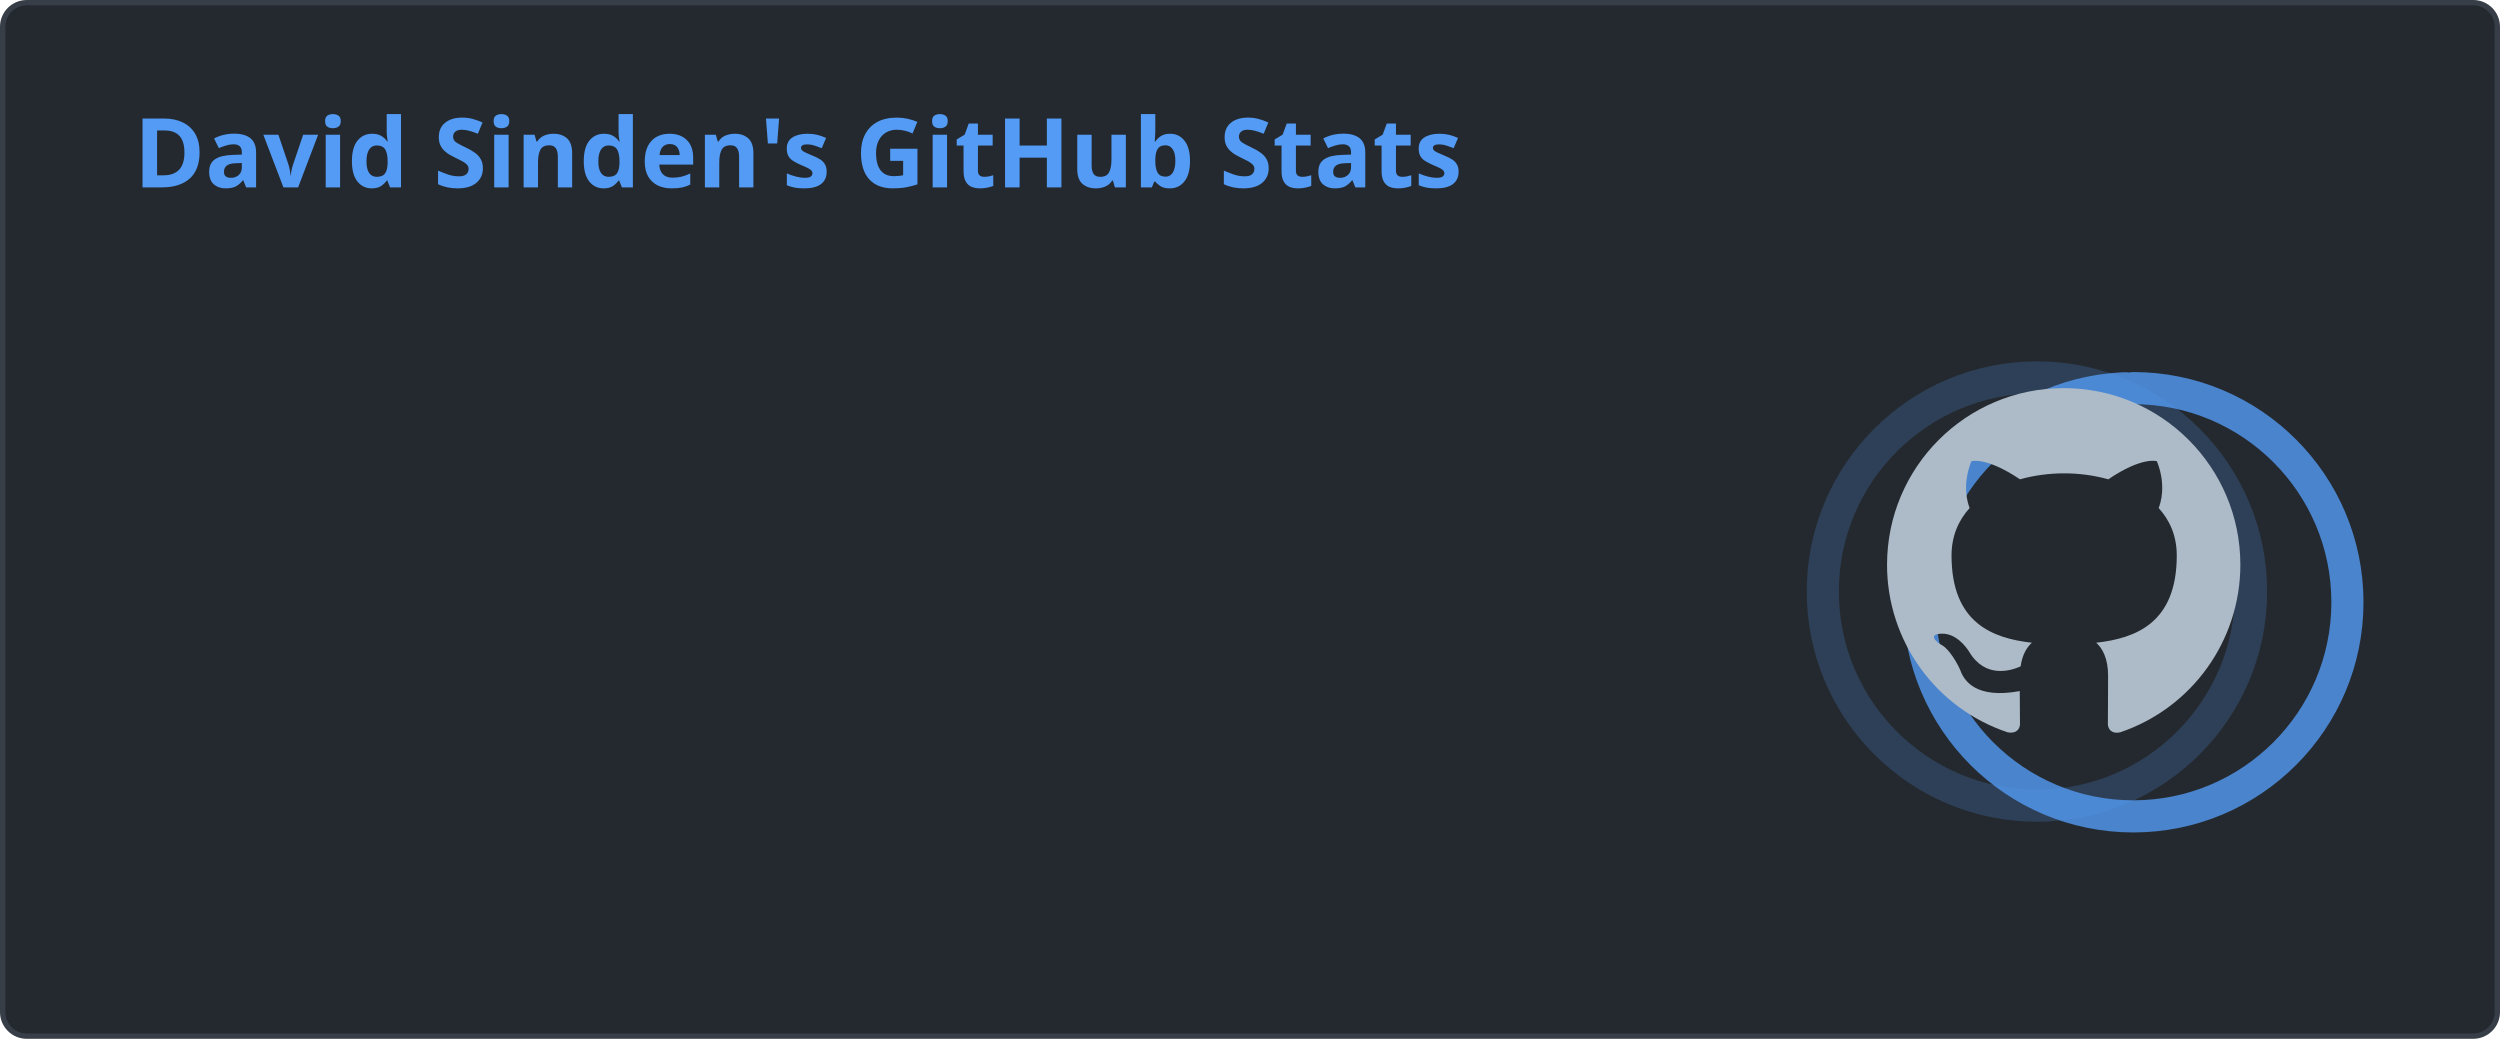
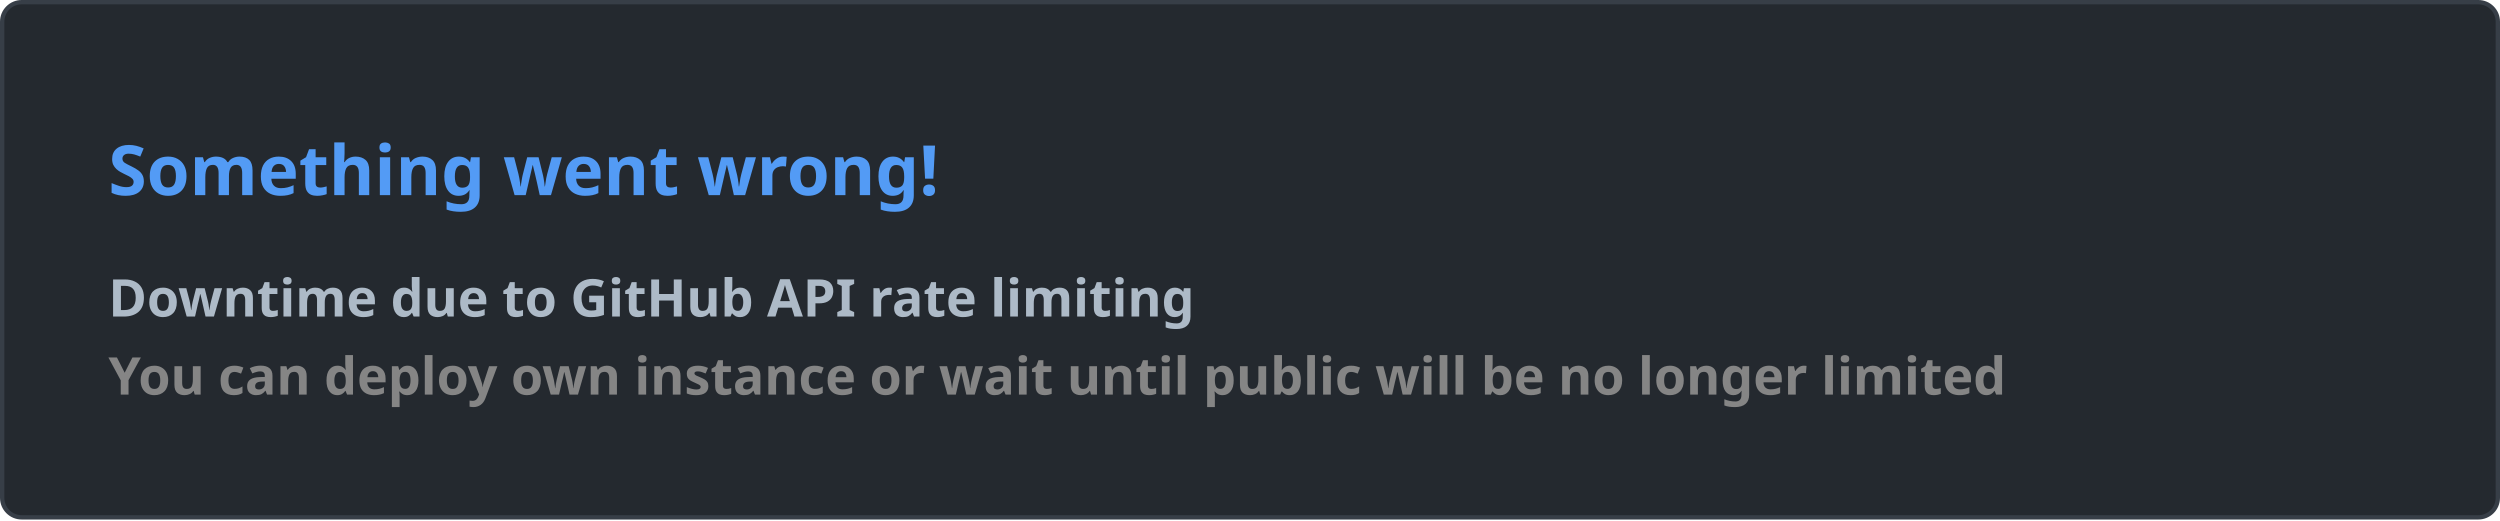
- <svg xmlns="http://www.w3.org/2000/svg" width="467" height="195" viewBox="0 0 467 195" fill="none" role="img" aria-labelledby="descId">
+ <svg xmlns="http://www.w3.org/2000/svg" width="576.5" height="120" viewBox="0 0 576.5 120" fill="#24292F">
  <style>
-           .header {
-             font: 600 18px 'Segoe UI', Ubuntu, Sans-Serif;
-             fill: #539bf5;
-             animation: fadeInAnimation 0.8s ease-in-out forwards;
-           }
-           @supports(-moz-appearance: auto) {
-             /* Selector detects Firefox */
-             .header { font-size: 15.5px; }
-           }
-           
-     .stat {
-       font: 600 14px 'Segoe UI', Ubuntu, "Helvetica Neue", Sans-Serif; fill: #ADBAC7;
-     }
-     @supports(-moz-appearance: auto) {
-       /* Selector detects Firefox */
-       .stat { font-size:12px; }
-     }
-     .stagger {
-       opacity: 0;
-       animation: fadeInAnimation 0.3s ease-in-out forwards;
-     }
-     .rank-text {
-       font: 800 24px 'Segoe UI', Ubuntu, Sans-Serif; fill: #ADBAC7;
-       animation: scaleInAnimation 0.3s ease-in-out forwards;
-     }
-     .rank-percentile-header {
-       font-size: 14px;
-     }
-     .rank-percentile-text {
-       font-size: 16px;
-     }
-     
-     .not_bold { font-weight: 400 }
-     .bold { font-weight: 700 }
-     .icon {
-       fill: #539bf5;
-       display: block;
-     }
- 
-     .rank-circle-rim {
-       stroke: #539bf5;
-       fill: none;
-       stroke-width: 6;
-       opacity: 0.2;
-     }
-     .rank-circle {
-       stroke: #539bf5;
-       stroke-dasharray: 250;
-       fill: none;
-       stroke-width: 6;
-       stroke-linecap: round;
-       opacity: 0.8;
-       transform-origin: -10px 8px;
-       transform: rotate(-90deg);
-       animation: rankAnimation 1s forwards ease-in-out;
-     }
-     
-     @keyframes rankAnimation {
-       from {
-         stroke-dashoffset: 251.327;
-       }
-       to {
-         stroke-dashoffset: 190.192;
-       }
-     }
-   
-   
- 
-           
-       /* Animations */
-       @keyframes scaleInAnimation {
-         from {
-           transform: translate(-5px, 5px) scale(0);
-         }
-         to {
-           transform: translate(-5px, 5px) scale(1);
-         }
-       }
-       @keyframes fadeInAnimation {
-         from {
-           opacity: 0;
-         }
-         to {
-           opacity: 1;
-         }
-       }
-     
-           
-         </style>
-   <rect data-testid="card-bg" x="0.5" y="0.5" rx="4.5" height="99%" stroke="#373E47" width="466" fill="#24292F" stroke-opacity="1" />
-   <g data-testid="card-title" transform="translate(25, 35)">
-     <g transform="translate(0, 0)">
-       <text x="0" y="0" class="header" data-testid="header">David Sinden's GitHub Stats</text>
-     </g>
-   </g>
-   <g data-testid="main-card-body" transform="translate(0, 55)">
-     <g data-testid="rank-circle" transform="translate(390.5, 47.5)">
-       <circle class="rank-circle-rim" cx="-10" cy="8" r="40" />
-       <circle class="rank-circle" cx="-10" cy="8" r="40" />
-       <g class="rank-text">
-         <svg x="-38" y="-30" height="66" width="66" aria-hidden="true" viewBox="0 0 16 16" version="1.1" data-view-component="true" data-testid="github-rank-icon">
-           <path d="M8 0c4.42 0 8 3.58 8 8a8.013 8.013 0 0 1-5.45 7.59c-.4.08-.55-.17-.55-.38 0-.27.01-1.13.01-2.2 0-.75-.25-1.23-.54-1.48 1.78-.2 3.65-.88 3.65-3.95 0-.88-.31-1.59-.82-2.15.08-.2.36-1.02-.08-2.12 0 0-.67-.22-2.2.82-.64-.18-1.32-.27-2-.27-.68 0-1.36.09-2 .27-1.53-1.03-2.2-.82-2.2-.82-.44 1.1-.16 1.92-.08 2.12-.51.56-.82 1.28-.82 2.15 0 3.06 1.86 3.75 3.64 3.95-.23.2-.44.55-.51 1.07-.46.21-1.61.55-2.33-.66-.15-.24-.6-.83-1.23-.82-.67.01-.27.38.01.53.34.19.73.9.82 1.13.16.45.68 1.31 2.69.94 0 .67.01 1.3.01 1.49 0 .21-.15.45-.55.38A7.995 7.995 0 0 1 0 8c0-4.42 3.58-8 8-8Z" />
-         </svg>
-       </g>
-     </g>
-     <svg x="0" y="0">
-       <g transform="translate(0, 0)">
-         <g class="stagger" style="animation-delay: 450ms" transform="translate(25, 0)">
-           <svg data-testid="icon" class="icon" viewBox="0 0 16 16" version="1.1" width="16" height="16">
-             <path fill-rule="evenodd" d="M8 .25a.75.75 0 01.673.418l1.882 3.815 4.21.612a.75.75 0 01.416 1.279l-3.046 2.97.719 4.192a.75.75 0 01-1.088.791L8 12.347l-3.766 1.98a.75.75 0 01-1.088-.79l.72-4.194L.818 6.374a.75.75 0 01.416-1.28l4.21-.611L7.327.668A.75.75 0 018 .25zm0 2.445L6.615 5.5a.75.75 0 01-.564.41l-3.097.45 2.24 2.184a.75.75 0 01.216.664l-.528 3.084 2.769-1.456a.75.75 0 01.698 0l2.77 1.456-.53-3.084a.75.75 0 01.216-.664l2.24-2.183-3.096-.45a.75.75 0 01-.564-.41L8 2.694v.001z" />
-           </svg>
-           <text class="stat  bold" x="25" y="12.5">Total Stars Earned:</text>
-           <text class="stat  bold" x="219.01" y="12.5" data-testid="stars">13</text>
-         </g>
-       </g>
-       <g transform="translate(0, 25)">
-         <g class="stagger" style="animation-delay: 600ms" transform="translate(25, 0)">
-           <svg data-testid="icon" class="icon" viewBox="0 0 16 16" version="1.1" width="16" height="16">
-             <path fill-rule="evenodd" d="M1.643 3.143L.427 1.927A.25.25 0 000 2.104V5.75c0 .138.112.25.25.25h3.646a.25.25 0 00.177-.427L2.715 4.215a6.5 6.5 0 11-1.18 4.458.75.75 0 10-1.493.154 8.001 8.001 0 101.6-5.684zM7.75 4a.75.75 0 01.75.75v2.992l2.028.812a.75.75 0 01-.557 1.392l-2.5-1A.75.75 0 017 8.25v-3.5A.75.75 0 017.75 4z" />
-           </svg>
-           <text class="stat  bold" x="25" y="12.5">Total Commits (last year):</text>
-           <text class="stat  bold" x="219.01" y="12.5" data-testid="commits">0</text>
-         </g>
-       </g>
-       <g transform="translate(0, 50)">
-         <g class="stagger" style="animation-delay: 750ms" transform="translate(25, 0)">
-           <svg data-testid="icon" class="icon" viewBox="0 0 16 16" version="1.1" width="16" height="16">
-             <path fill-rule="evenodd" d="M7.177 3.073L9.573.677A.25.25 0 0110 .854v4.792a.25.25 0 01-.427.177L7.177 3.427a.25.25 0 010-.354zM3.75 2.5a.75.75 0 100 1.5.75.75 0 000-1.5zm-2.25.75a2.25 2.25 0 113 2.122v5.256a2.251 2.251 0 11-1.5 0V5.372A2.25 2.25 0 011.5 3.25zM11 2.5h-1V4h1a1 1 0 011 1v5.628a2.251 2.251 0 101.5 0V5A2.5 2.5 0 0011 2.5zm1 10.25a.75.75 0 111.5 0 .75.75 0 01-1.5 0zM3.75 12a.75.75 0 100 1.5.75.75 0 000-1.5z" />
-           </svg>
-           <text class="stat  bold" x="25" y="12.5">Total PRs:</text>
-           <text class="stat  bold" x="219.01" y="12.5" data-testid="prs">46</text>
-         </g>
-       </g>
-       <g transform="translate(0, 75)">
-         <g class="stagger" style="animation-delay: 900ms" transform="translate(25, 0)">
-           <svg data-testid="icon" class="icon" viewBox="0 0 16 16" version="1.1" width="16" height="16">
-             <path fill-rule="evenodd" d="M8 1.5a6.5 6.5 0 100 13 6.5 6.5 0 000-13zM0 8a8 8 0 1116 0A8 8 0 010 8zm9 3a1 1 0 11-2 0 1 1 0 012 0zm-.25-6.25a.75.75 0 00-1.5 0v3.5a.75.75 0 001.5 0v-3.5z" />
-           </svg>
-           <text class="stat  bold" x="25" y="12.5">Total Issues:</text>
-           <text class="stat  bold" x="219.01" y="12.5" data-testid="issues">41</text>
-         </g>
-       </g>
-       <g transform="translate(0, 100)">
-         <g class="stagger" style="animation-delay: 1050ms" transform="translate(25, 0)">
-           <svg data-testid="icon" class="icon" viewBox="0 0 16 16" version="1.1" width="16" height="16">
-             <path fill-rule="evenodd" d="M2 2.5A2.5 2.5 0 014.5 0h8.75a.75.75 0 01.75.75v12.5a.75.75 0 01-.75.75h-2.5a.75.75 0 110-1.5h1.75v-2h-8a1 1 0 00-.714 1.7.75.75 0 01-1.072 1.05A2.495 2.495 0 012 11.5v-9zm10.5-1V9h-8c-.356 0-.694.074-1 .208V2.5a1 1 0 011-1h8zM5 12.25v3.25a.25.25 0 00.4.2l1.45-1.087a.25.25 0 01.3 0L8.6 15.7a.25.25 0 00.4-.2v-3.25a.25.25 0 00-.25-.25h-3.5a.25.25 0 00-.25.25z" />
-           </svg>
-           <text class="stat  bold" x="25" y="12.5">Contributed to (last year):</text>
-           <text class="stat  bold" x="219.01" y="12.5" data-testid="contribs">7</text>
-         </g>
-       </g>
-     </svg>
-   </g>
+     .text { font: 600 16px 'Segoe UI', Ubuntu, Sans-Serif; fill: #539bf5 }
+     .small { font: 600 12px 'Segoe UI', Ubuntu, Sans-Serif; fill: #ADBAC7 }
+     .gray { fill: #858585 }
+     </style>
+   <rect x="0.5" y="0.5" width="575.5" height="99%" rx="4.5" fill="#24292F" stroke="#373E47" />
+   <text x="25" y="45" class="text">Something went wrong!</text>
+   <text data-testid="message" x="25" y="55" class="text small">
+     <tspan x="25" dy="18">Downtime due to GitHub API rate limiting</tspan>
+     <tspan x="25" dy="18" class="gray">You can deploy own instance or wait until public will be no longer limited</tspan>
+   </text>
</svg>
